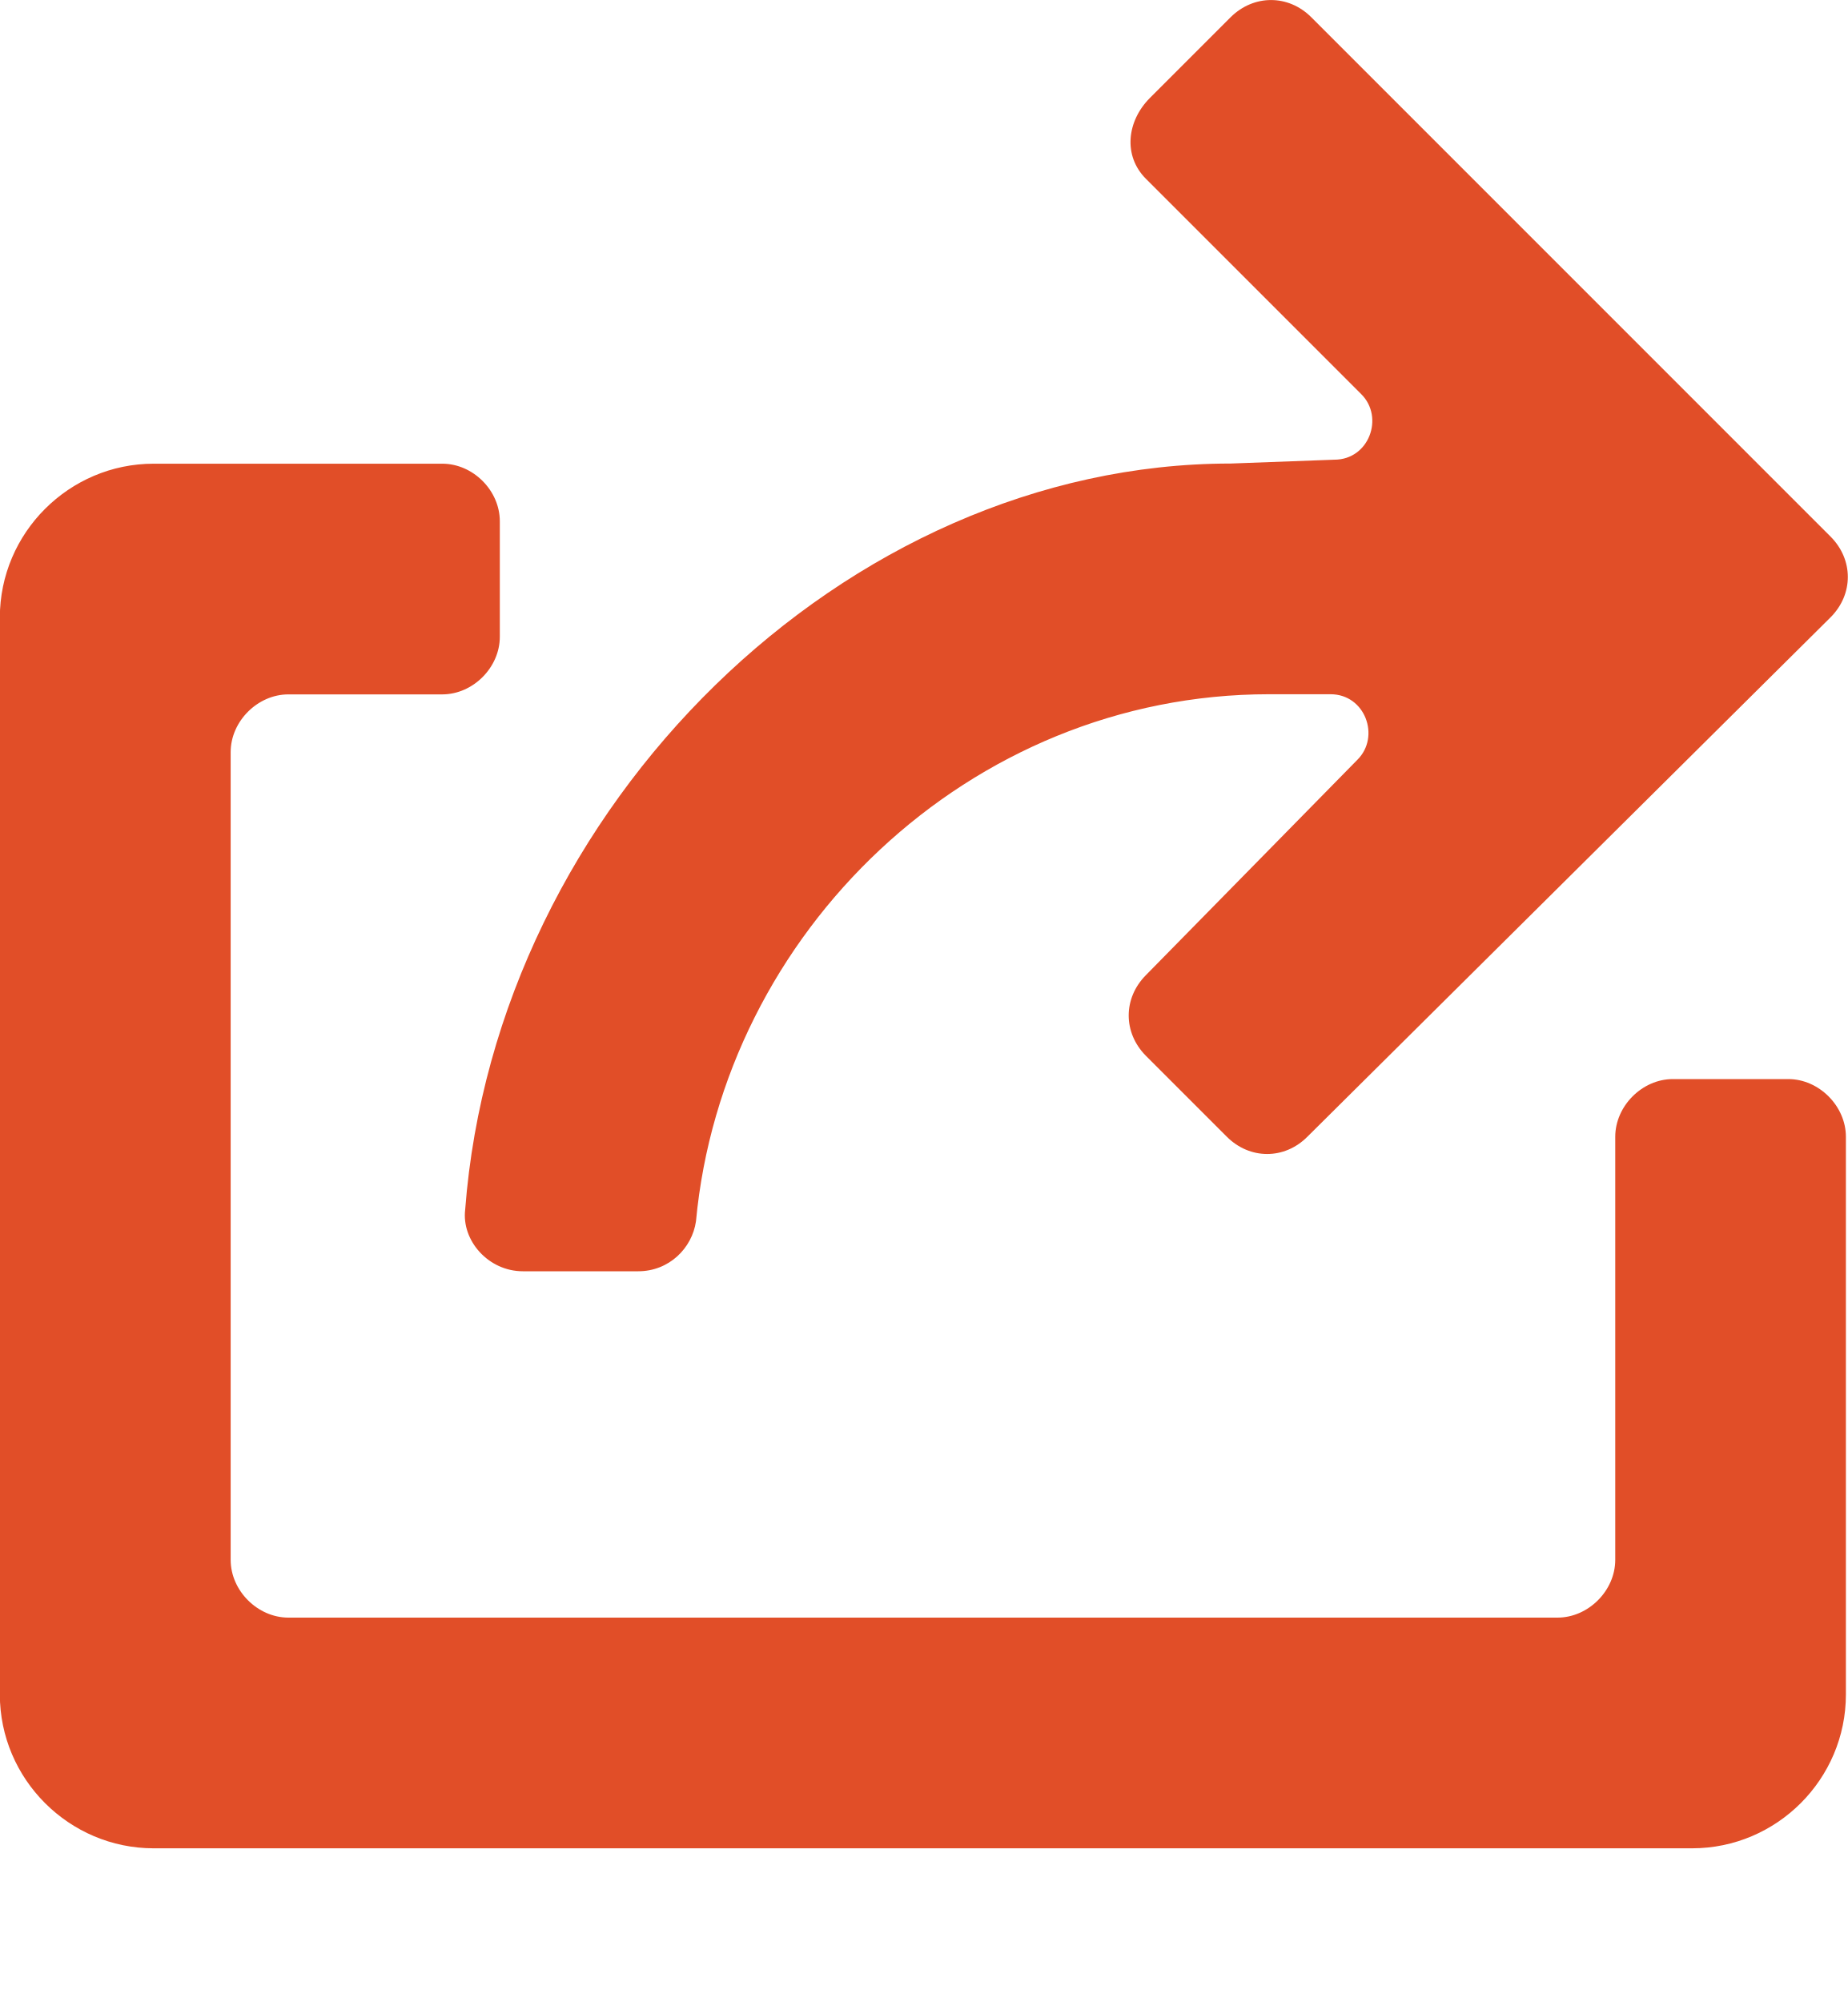
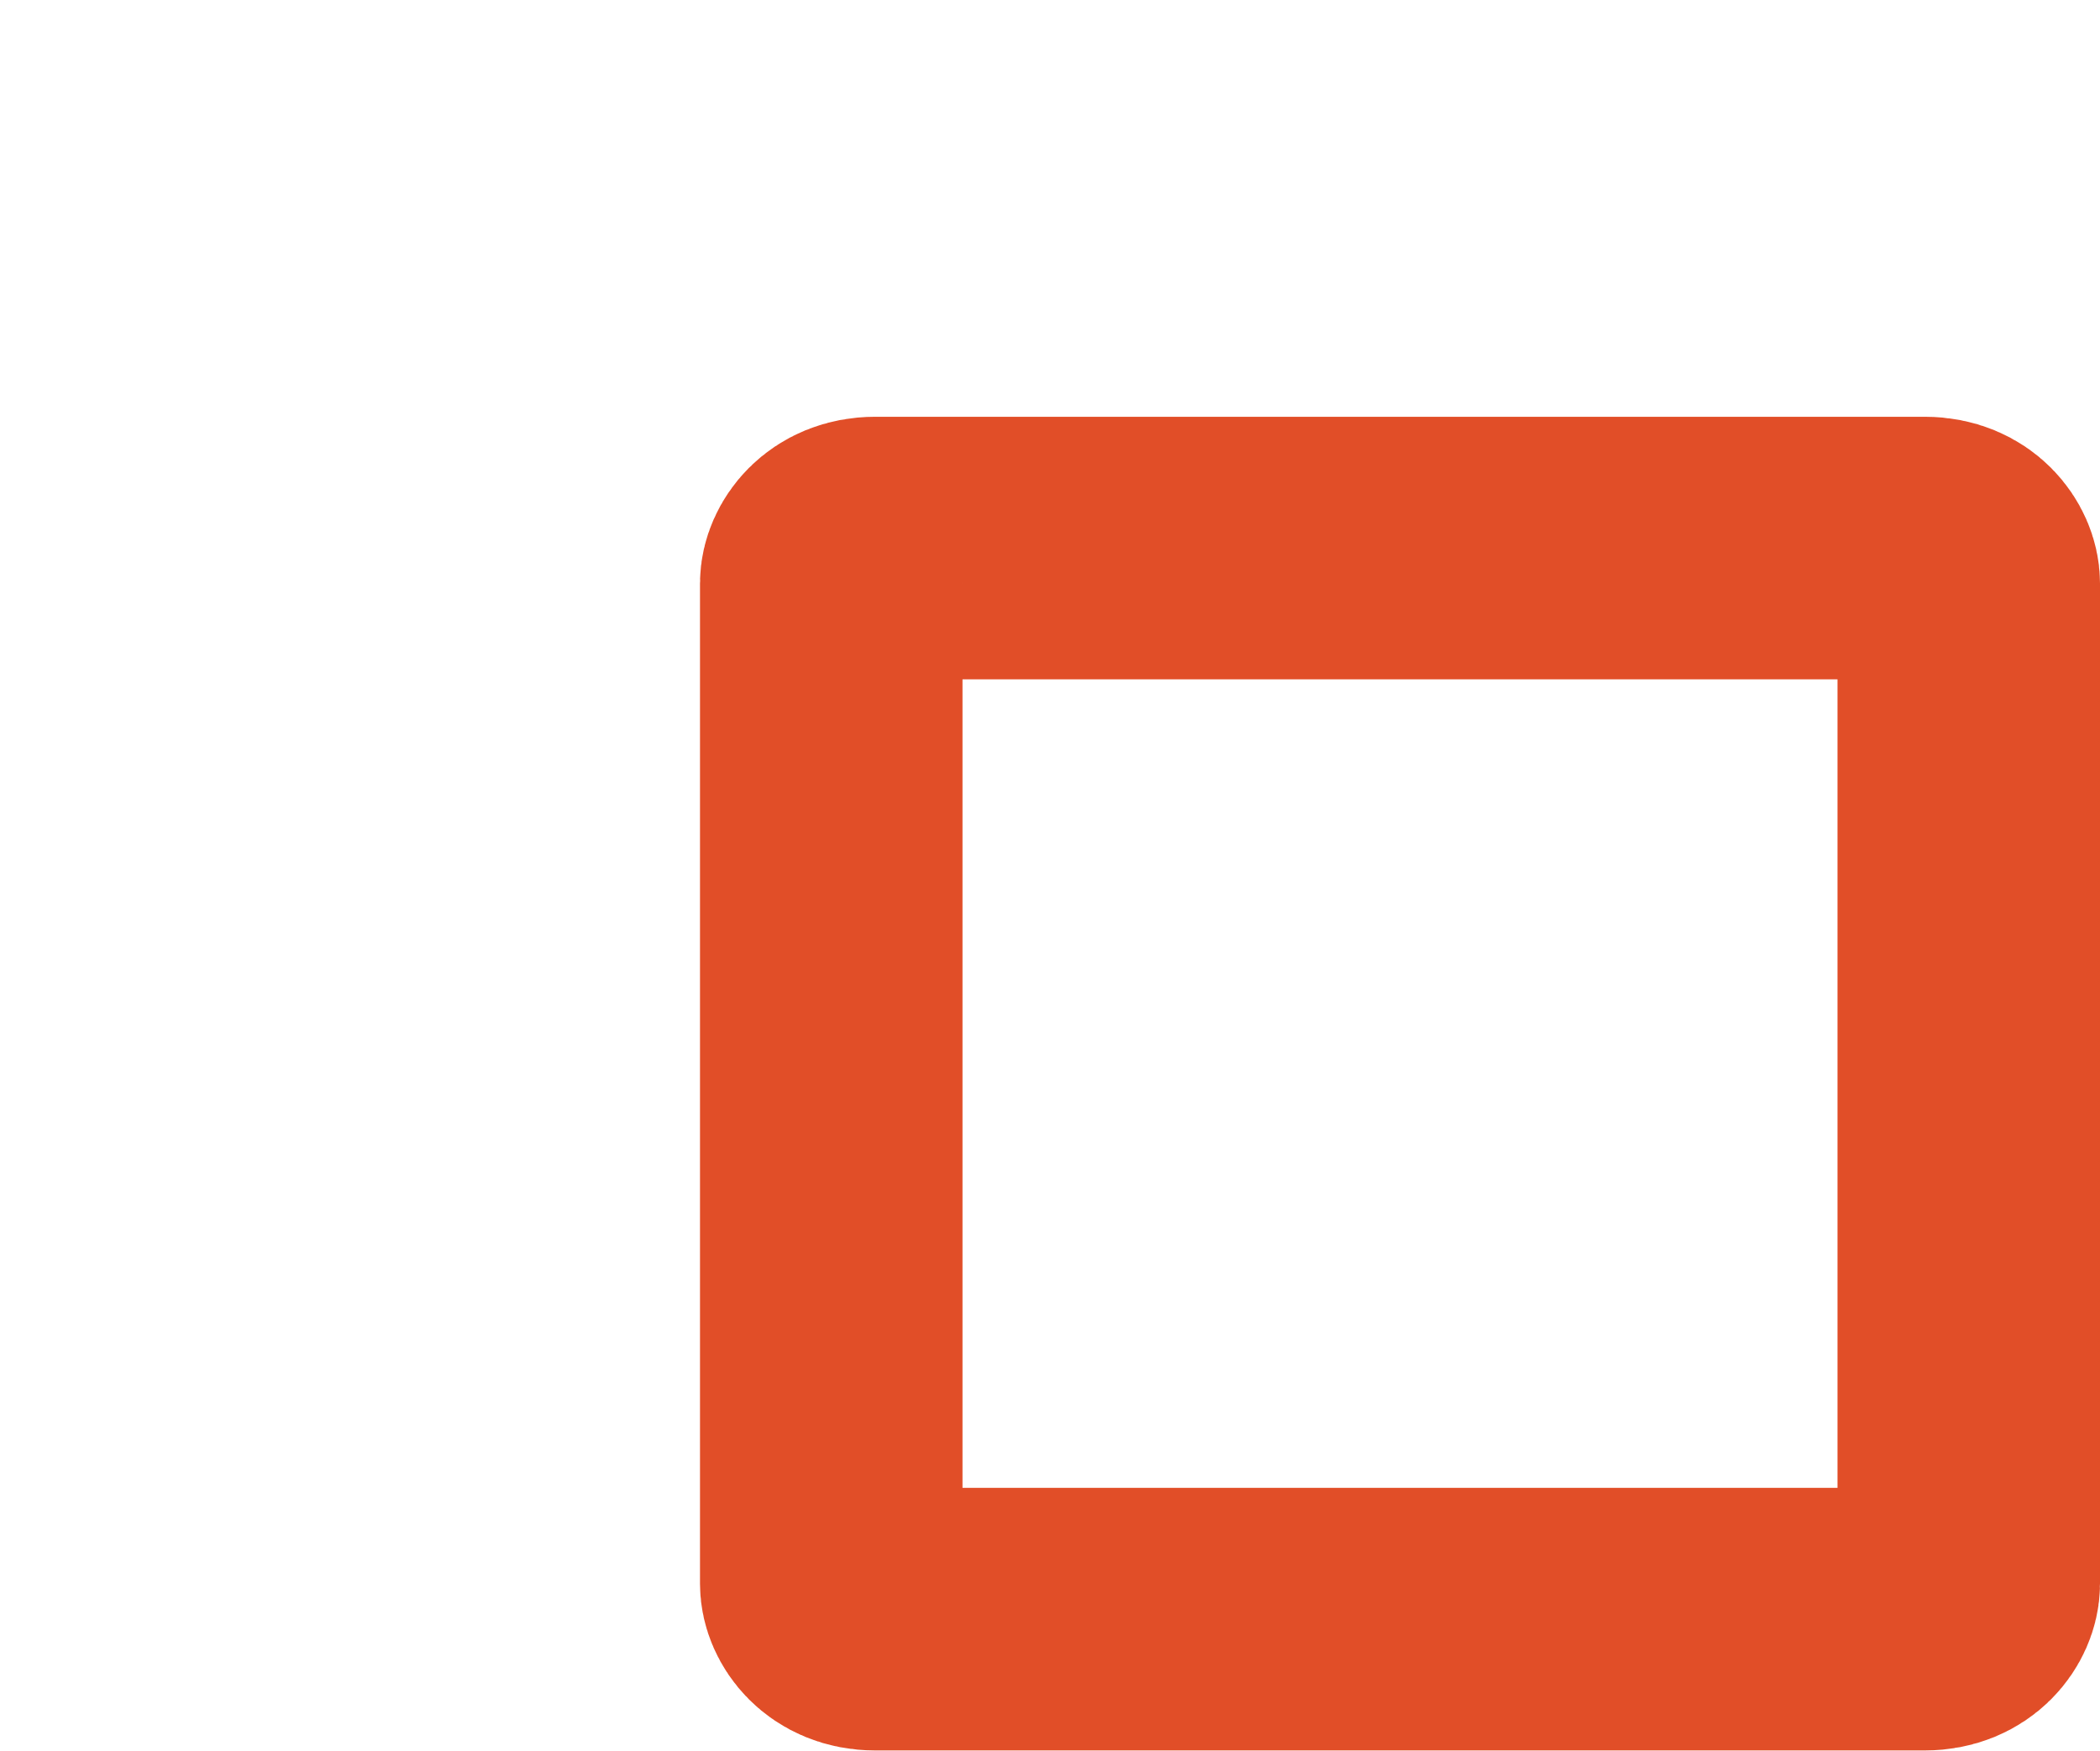
- <svg xmlns="http://www.w3.org/2000/svg" width="12" height="13" viewBox="0 0 12 13" fill="none">
-   <path fill-rule="evenodd" clip-rule="evenodd" d="M11.614 7.007H10.864C10.665 7.007 10.49 7.182 10.49 7.382V10.129C10.49 10.329 10.315 10.504 10.115 10.504H1.873C1.673 10.504 1.498 10.329 1.498 10.129V4.884C1.498 4.684 1.673 4.509 1.873 4.509H2.872C3.072 4.509 3.246 4.334 3.246 4.135V3.385C3.246 3.185 3.072 3.011 2.872 3.011H0.998C0.449 3.011 -0.001 3.46 -0.001 4.01V11.003C-0.001 11.553 0.449 12.002 0.998 12.002H10.989C11.539 12.002 11.988 11.553 11.988 11.003V7.382C11.988 7.182 11.813 7.007 11.614 7.007ZM7.992 3.01C5.494 3.01 3.221 5.233 3.021 7.855C2.997 8.055 3.171 8.255 3.396 8.255H4.145C4.345 8.255 4.495 8.105 4.52 7.93C4.695 6.057 6.293 4.508 8.242 4.508H8.641C8.866 4.508 8.966 4.783 8.816 4.933L7.442 6.332C7.293 6.482 7.293 6.706 7.442 6.856L7.967 7.381C8.117 7.531 8.342 7.531 8.491 7.381L11.888 4.009C12.038 3.859 12.038 3.634 11.888 3.484L8.516 0.112C8.367 -0.037 8.142 -0.037 7.992 0.112L7.467 0.637C7.318 0.787 7.293 1.012 7.442 1.161L8.841 2.56C8.991 2.71 8.891 2.985 8.666 2.985L7.992 3.01Z" fill="#E14E28" />
+ <svg xmlns="http://www.w3.org/2000/svg" width="12" height="10" viewBox="0 0 12 10" fill="none">
+   <path d="M4.75 3.333C4.75 3.256 4.827 3.131 5 3.131H11C11.173 3.131 11.25 3.256 11.25 3.333V9.048C11.25 9.125 11.173 9.25 11 9.25H5C4.827 9.25 4.75 9.125 4.75 9.048V3.333Z" stroke="#E14E28" stroke-width="1.5" />
</svg>
